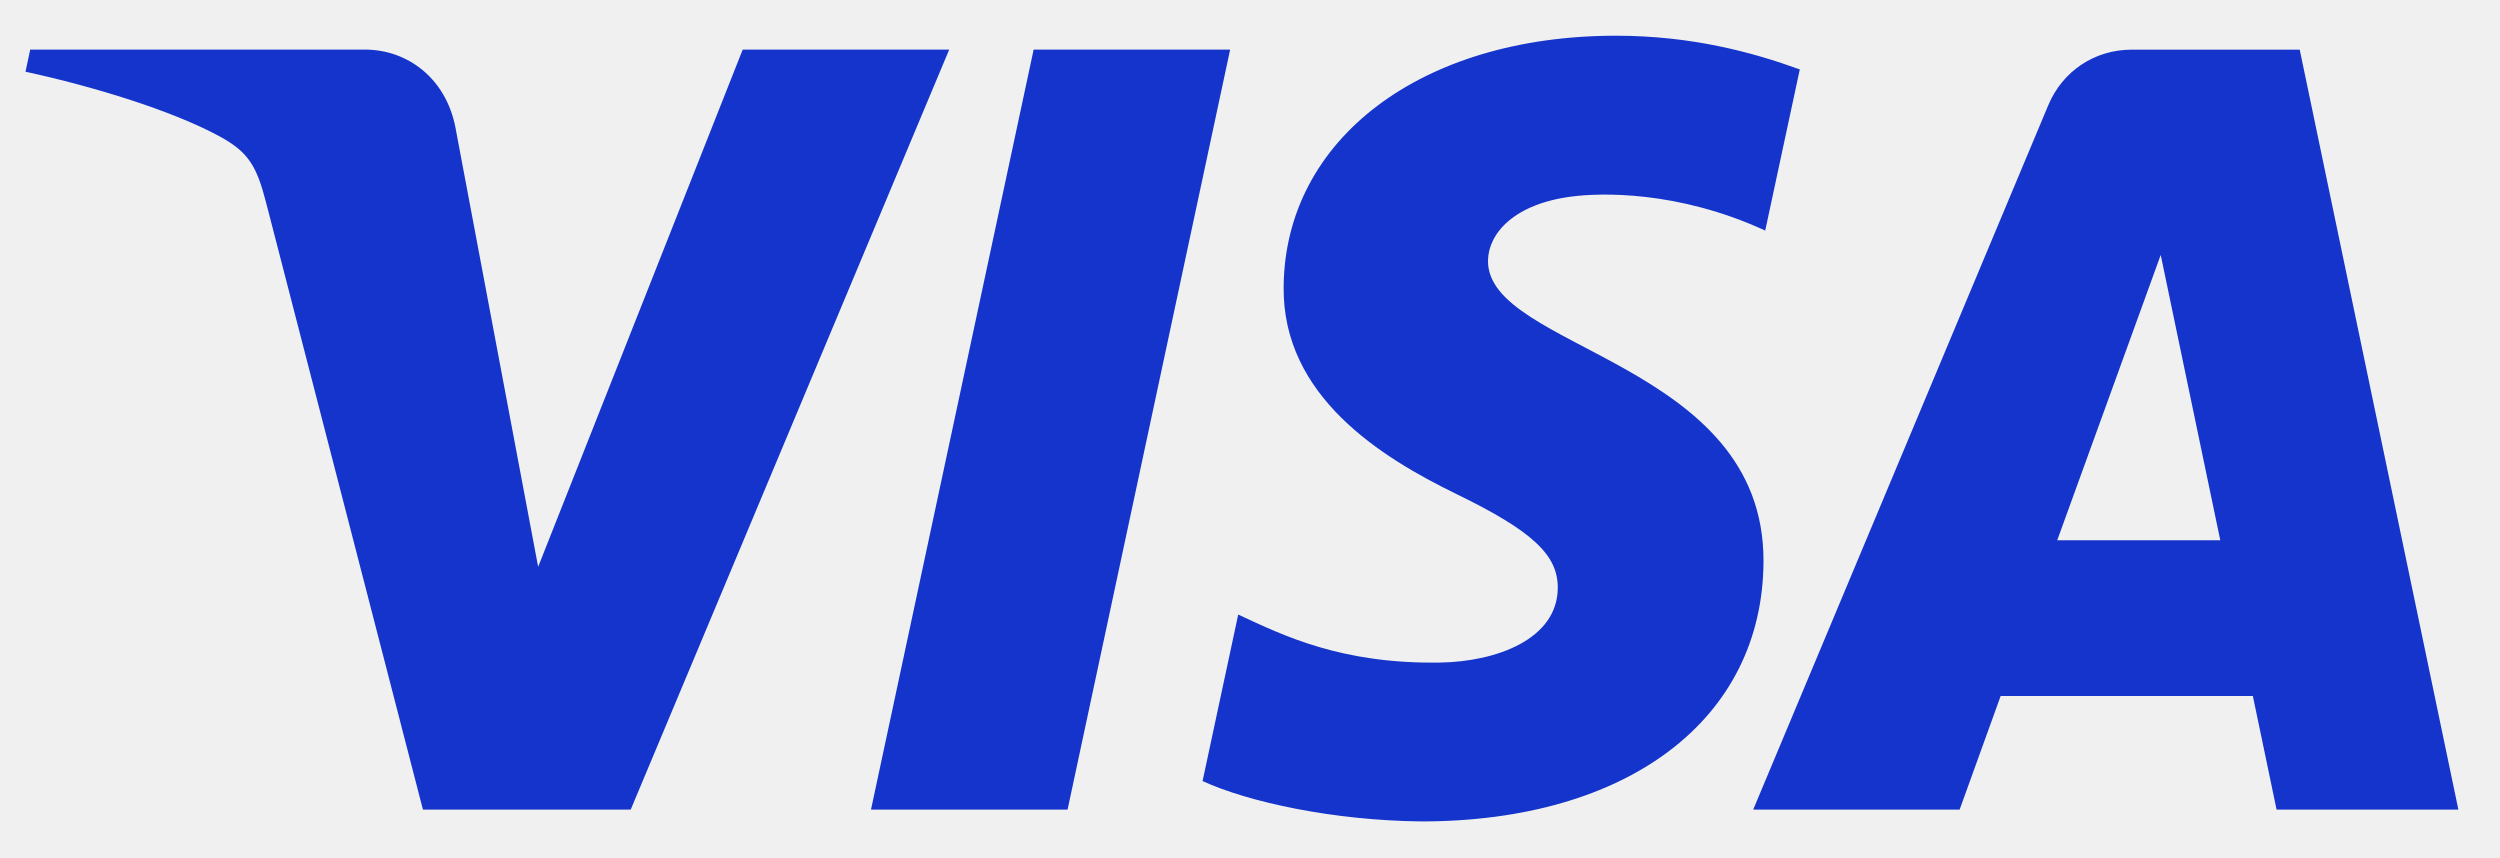
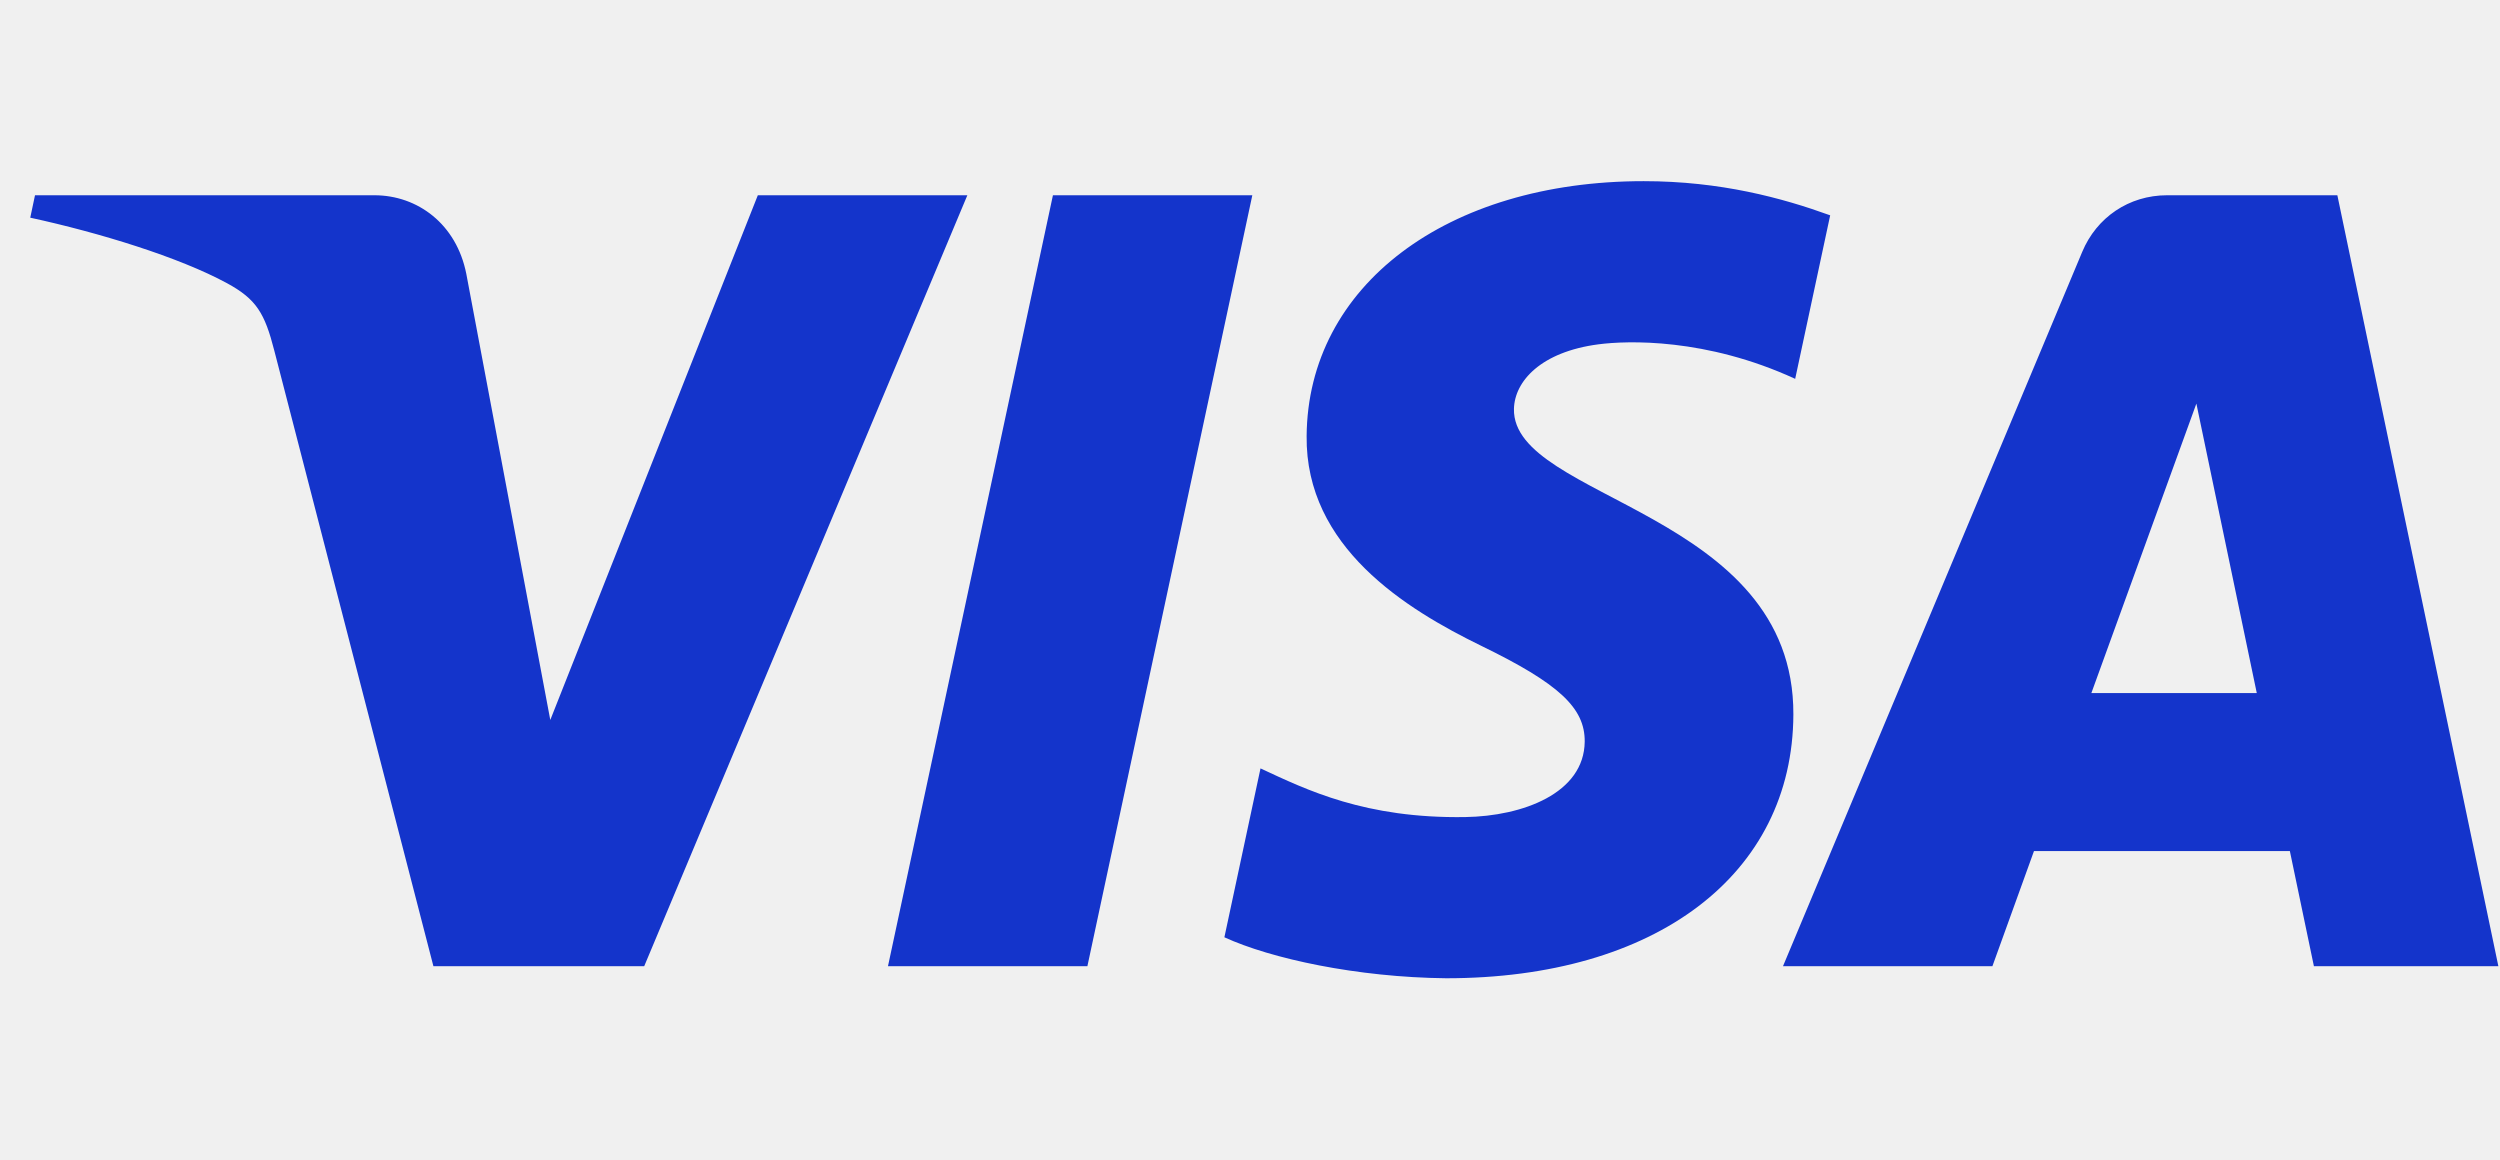
- <svg xmlns="http://www.w3.org/2000/svg" width="35" height="12" viewBox="0 0 35 12" fill="none">
-   <g clip-path="url(#clip0_7283_26219)">
-     <path d="M13.289 0.694L8.83 11.334H5.921L3.727 2.843C3.593 2.32 3.477 2.128 3.072 1.908C2.411 1.549 1.319 1.213 0.357 1.004L0.423 0.694H5.106C5.703 0.694 6.239 1.092 6.375 1.779L7.534 7.936L10.398 0.694H13.289ZM34.417 11.334H31.872L31.54 9.744H28.009L27.435 11.334H24.545L28.675 1.475C28.872 1.002 29.318 0.695 29.846 0.695H32.196L34.417 11.334H34.417ZM31.084 7.564L30.25 3.569L28.801 7.564H31.083H31.084ZM14.471 0.694L12.194 11.334H14.946L17.222 0.694H14.471ZM20.832 3.643C20.841 3.261 21.204 2.855 22 2.752C22.394 2.7 23.481 2.661 24.713 3.228L25.197 0.972C24.534 0.731 23.682 0.5 22.622 0.5C19.902 0.5 17.987 1.946 17.971 4.017C17.954 5.549 19.338 6.403 20.381 6.912C21.453 7.433 21.813 7.768 21.809 8.234C21.802 8.948 20.953 9.263 20.161 9.276C18.778 9.297 17.975 8.901 17.335 8.604L16.836 10.935C17.479 11.23 18.666 11.487 19.897 11.5C22.788 11.5 24.68 10.072 24.689 7.86C24.7 5.052 20.806 4.897 20.832 3.643Z" fill="#1434CB" />
+ <svg xmlns="http://www.w3.org/2000/svg" width="69" height="32" viewBox="0 0 69 32" fill="none">
+   <g clip-path="url(#clip0_8339_23945)">
+     <path d="M26.699 5.389L17.78 26.667H11.962L7.573 9.686C7.307 8.64 7.075 8.257 6.265 7.816C4.942 7.099 2.757 6.426 0.835 6.008L0.966 5.389H10.332C11.526 5.389 12.599 6.184 12.87 7.558L15.188 19.871L20.916 5.389H26.699ZM68.955 26.668H63.864L63.2 23.489H56.138L54.99 26.668H49.21L57.47 6.95C57.865 6.004 58.756 5.389 59.812 5.389H64.511L68.955 26.668H68.955ZM62.287 19.128L60.62 11.139L57.722 19.128H62.287H62.287ZM29.061 5.389L24.508 26.667H30.012L34.564 5.389H29.061V5.389ZM41.785 11.286C41.802 10.522 42.529 9.711 44.12 9.503C44.909 9.4 47.082 9.321 49.547 10.456L50.513 5.943C49.189 5.463 47.485 5 45.365 5C39.924 5 36.095 7.892 36.063 12.034C36.028 15.097 38.796 16.806 40.881 17.824C43.027 18.867 43.746 19.537 43.738 20.469C43.723 21.896 42.027 22.526 40.442 22.551C37.676 22.594 36.07 21.803 34.79 21.208L33.793 25.869C35.079 26.459 37.453 26.974 39.914 27C45.697 27 49.48 24.144 49.497 19.72C49.521 14.104 41.732 13.795 41.785 11.286V11.286Z" fill="#1434CB" />
  </g>
  <defs>
-     <clipPath id="clip0_7283_26219">
-       <rect width="34.06" height="11" fill="white" transform="translate(0.357422 0.5)" />
+     <clipPath id="clip0_8339_23945">
+       <rect width="68.12" height="22" fill="white" transform="translate(0.834961 5)" />
    </clipPath>
  </defs>
</svg>
